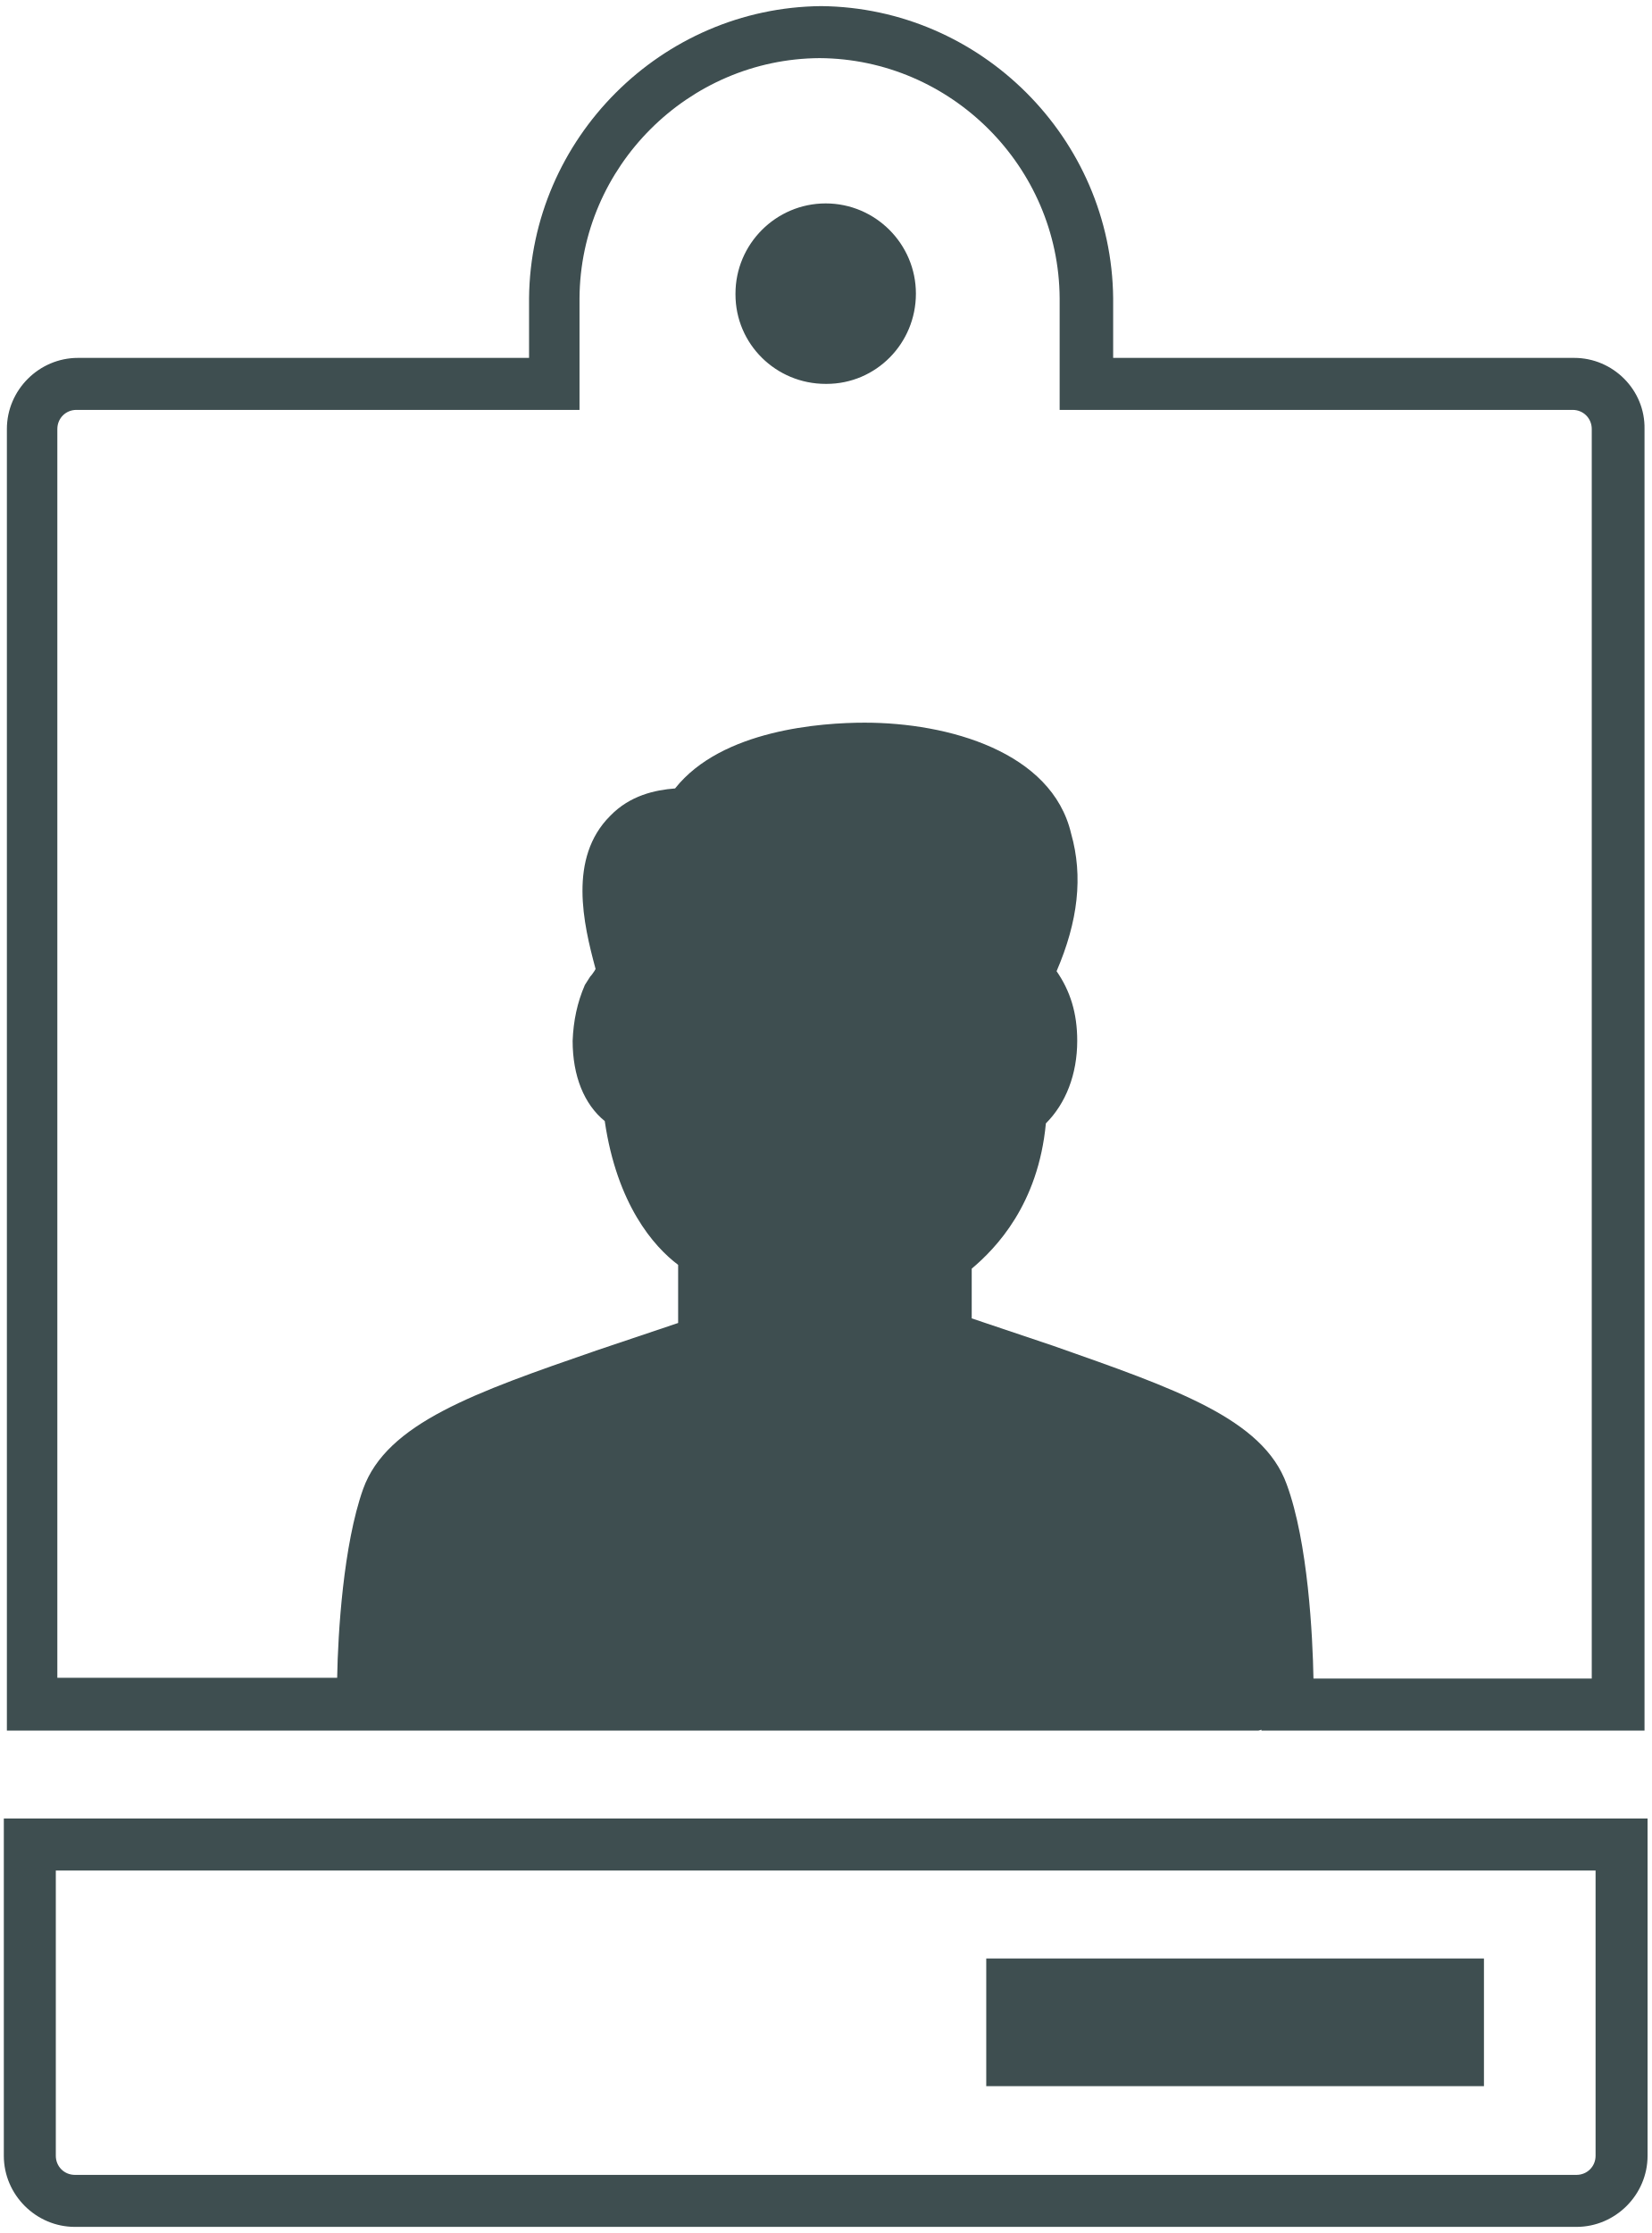
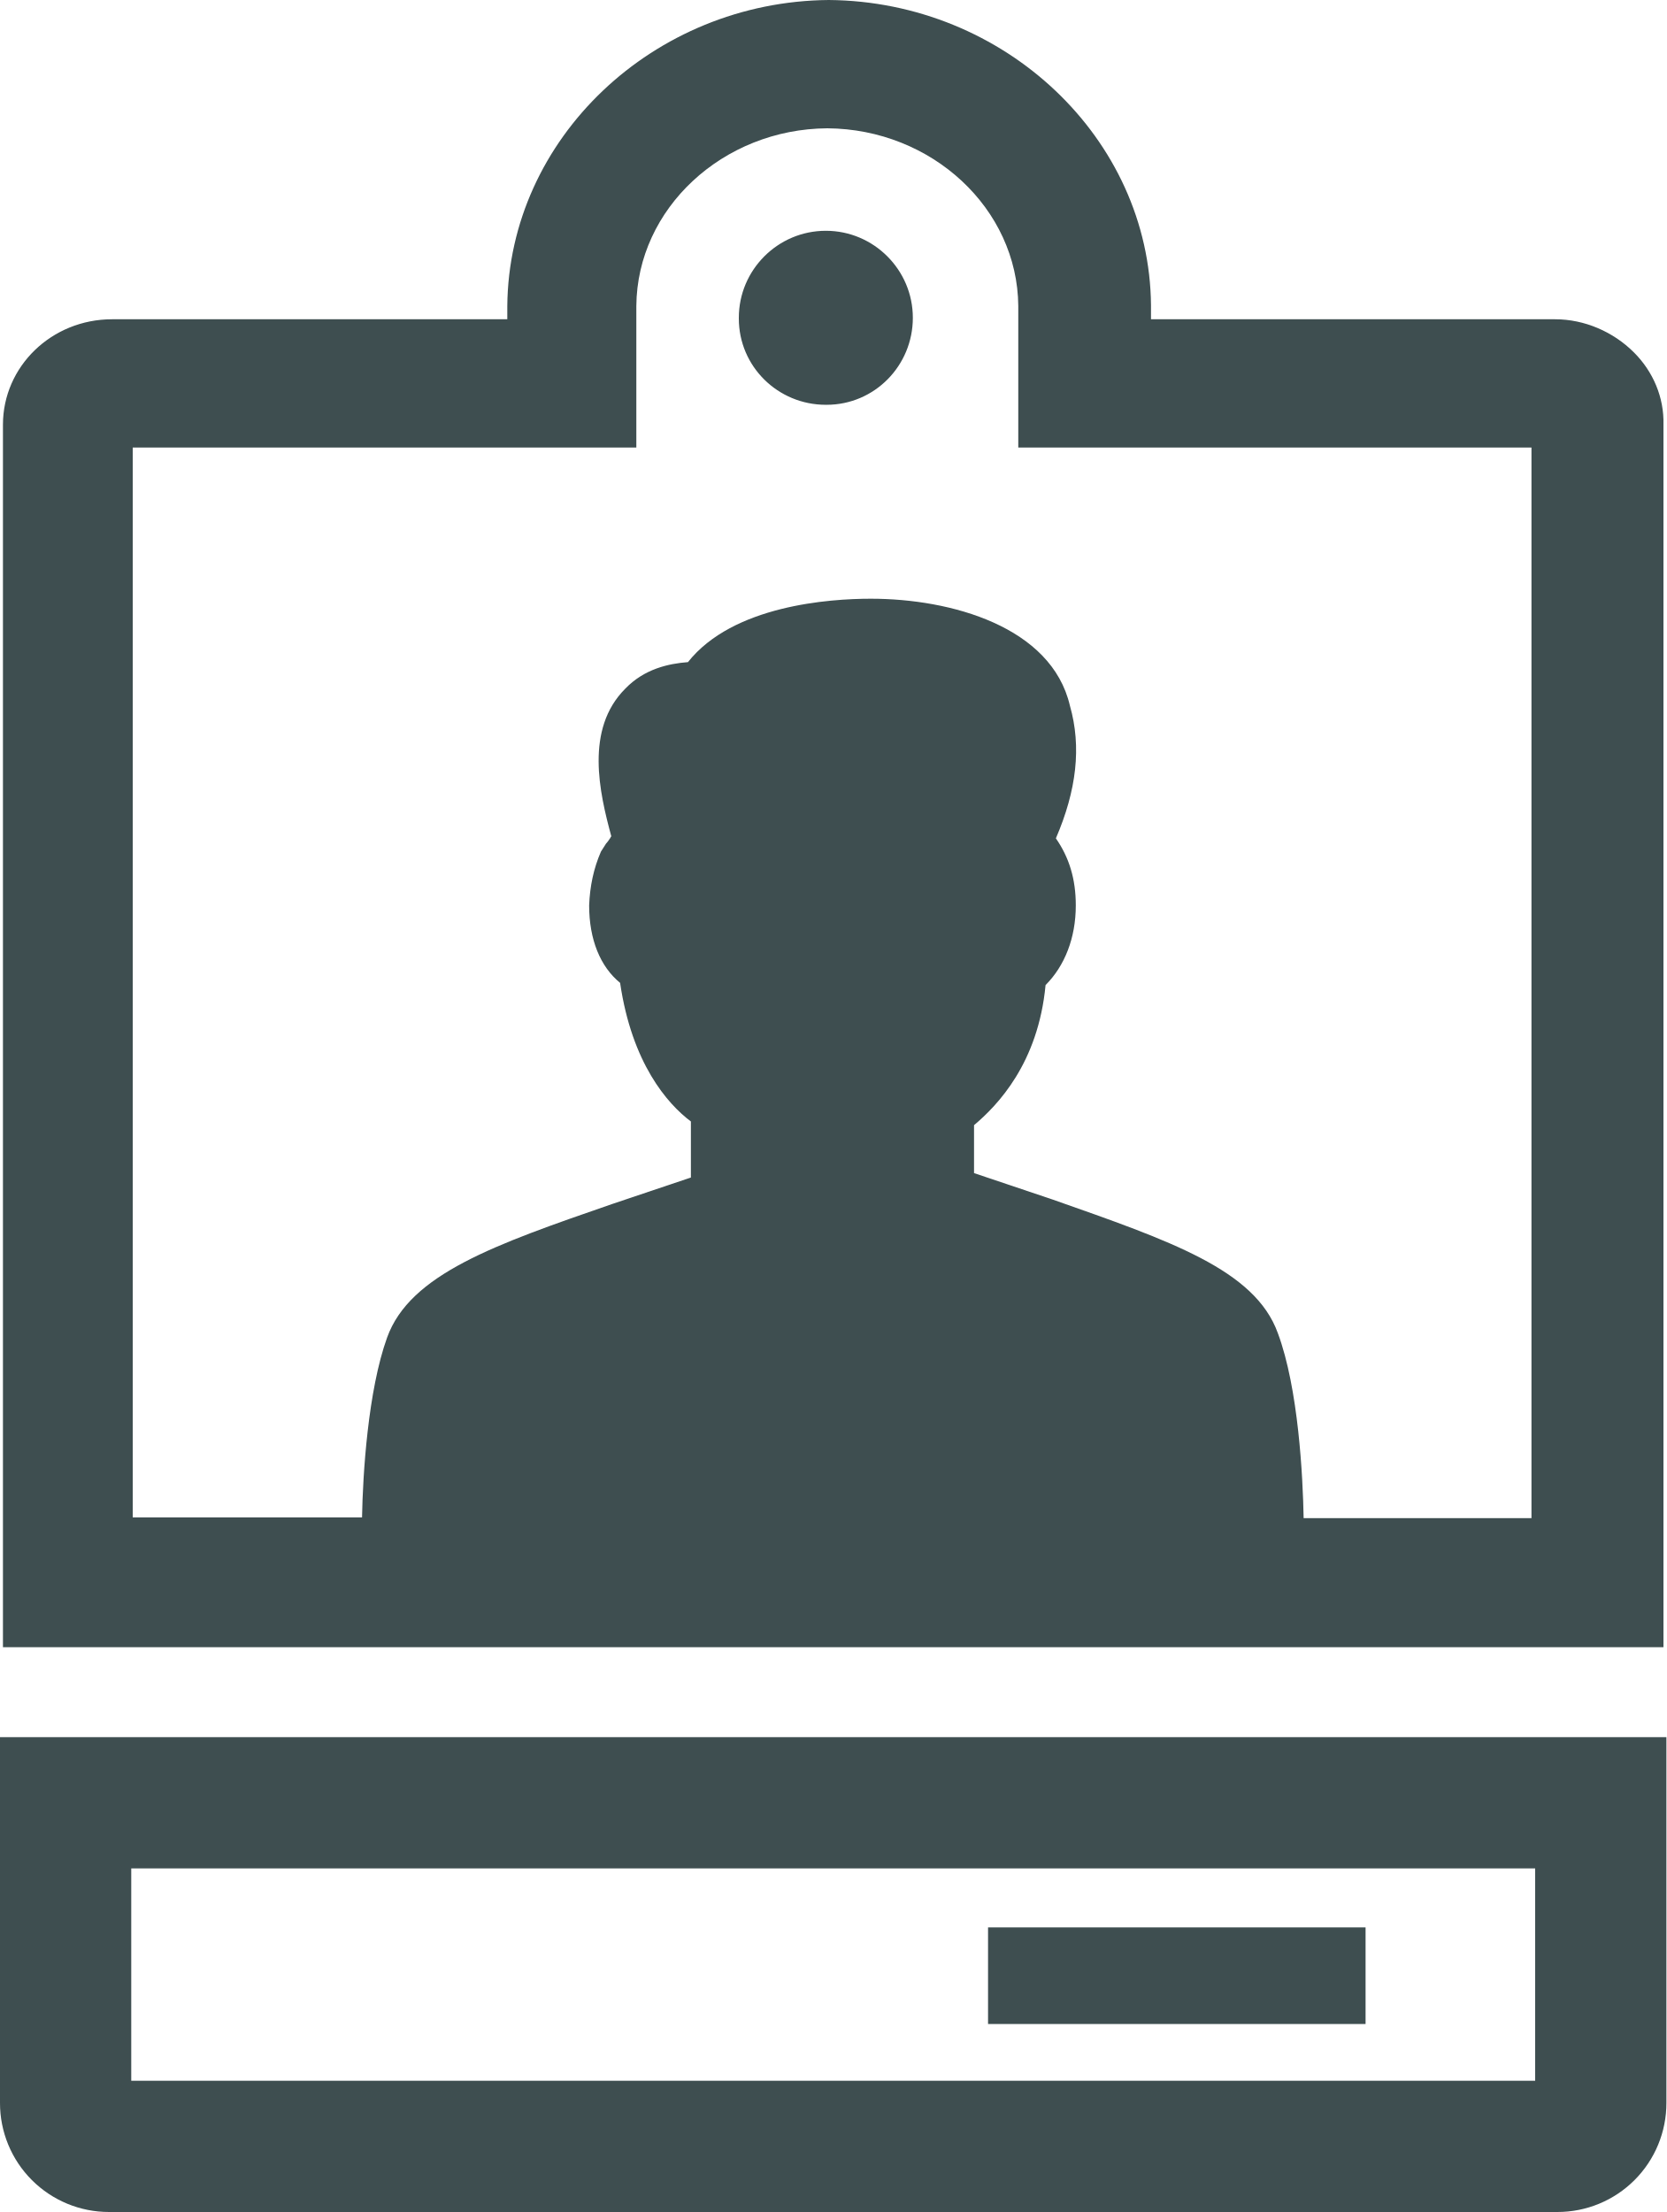
- <svg xmlns="http://www.w3.org/2000/svg" width="216" height="292" fill="#3e4e50">
-   <path d="M206.2 291.2H9.8c-5.1 0-9.3-4.2-9.3-9.3v-44.1h215v44.1c0 5.1-4.2 9.3-9.3 9.3zM7.3 244.6v37.3c0 1.4 1.1 2.5 2.5 2.5h196.4c1.4 0 2.5-1.1 2.5-2.5v-37.3H7.3zM129 256.1h65.1v16.7H129zM108 50.2c-6.5 0-11.8-5.2-11.8-11.7v-.1c0-6.5 5.3-11.8 11.8-11.8s11.8 5.3 11.8 11.8-5.2 11.8-11.7 11.8h-.1zm97.9-3.4h-60.3V39c-.2-20.9-17.3-38-38.2-38.2-20.9.2-38 17.3-38.2 38.2v7.8h-59C5.1 46.8.9 51 .9 56.1v170.2h163.7c.1 0 .3-.1.4-.1v.1h50.102V56.1c.098-5.1-4.102-9.3-9.202-9.3zm2.5 172.7h-36.6c-.1-5.5-.7-17.8-3.5-25.4-3.1-8.6-14.6-12.5-30.5-18.1l-10.7-3.6v-6.5c3.2-2.7 8.7-8.4 9.7-19 2.6-2.6 4.1-6.4 4.1-10.8 0-3.6-.9-6.5-2.7-9.1 2.8-6.5 3.5-12.4 1.9-18-2.5-10.7-16.1-14.5-27-14.5-5.6 0-18.7.9-24.8 8.6-2.6.2-5.9.9-8.5 3.6-5.5 5.5-3.5 14.1-1.9 20 0 .1-.1.1-.1.2-.2.3-.4.6-.6.8l-.7 1.1c-1 2.3-1.5 4.7-1.6 7.3 0 4.6 1.5 8.3 4.2 10.5 1.6 10.9 6.4 16.4 9.6 18.8v7.6L78 176.6c-15.9 5.5-27.4 9.5-30.5 18.1-2.6 7.3-3.3 18.9-3.4 24.7H7.5V56.1c0-1.4 1.1-2.5 2.5-2.5h65.8V39C75.9 21.8 90 7.7 107.2 7.6c17.2.1 31.3 14.2 31.4 31.4v14.6h67.1c1.4 0 2.5 1.1 2.5 2.5v163.4h.2z" />
+ <svg xmlns="http://www.w3.org/2000/svg" width="226" height="300" fill="#3e4e50">
+   <path d="M0 235.6v49.6A14.77 14.77 0 0 0 14.8 300h196.4a14.77 14.77 0 0 0 14.8-14.8v-49.6H0zm208.2 17.8v28.8H17.8v-28.8h190.4zm-74.2 8h51.2v13.1H134zM112 54.9h.1c6.5 0 11.7-5.3 11.7-11.8s-5.3-11.8-11.8-11.8-11.8 5.3-11.8 11.8v.1c0 6.5 5.3 11.7 11.8 11.7zm113.6 2.7c.1-3.7-1.4-7.2-4-9.8-2.8-2.8-6.7-4.5-10.7-4.5h-54.8v-1.9C155.9 18.8 136.3.2 112.4 0 88.6.2 69 18.8 68.8 41.5v1.8H15.2C7 43.3.4 49.7.4 57.6v165.8h225.2V57.6zM112.2 17.4c14.2.1 25.8 10.9 25.9 24.1v19.2h69.6v145.2h-30.9c-.1-5.6-.7-17.6-3.5-25.1-3.1-8.6-14.6-12.5-30.5-18.1l-10.7-3.6v-6.5c3.2-2.7 8.7-8.4 9.7-19 2.6-2.6 4.1-6.4 4.1-10.8 0-3.6-.9-6.5-2.7-9.1 2.8-6.5 3.5-12.4 1.9-18-2.5-10.7-16.1-14.5-27-14.5-5.6 0-18.7.9-24.8 8.6-2.6.2-5.9.9-8.5 3.6-5.5 5.5-3.5 14.1-1.9 20 0 .1-.1.1-.1.2-.2.3-.4.6-.6.8l-.7 1.1c-1 2.3-1.5 4.7-1.6 7.3 0 4.6 1.5 8.3 4.2 10.5 1.6 10.9 6.4 16.4 9.6 18.8v7.6L83 163.3c-15.9 5.5-27.4 9.5-30.5 18.1-2.6 7.2-3.3 18.6-3.4 24.4H18V60.7h68.3V41.5c.1-13.2 11.7-24 25.9-24.1z" />
</svg>
